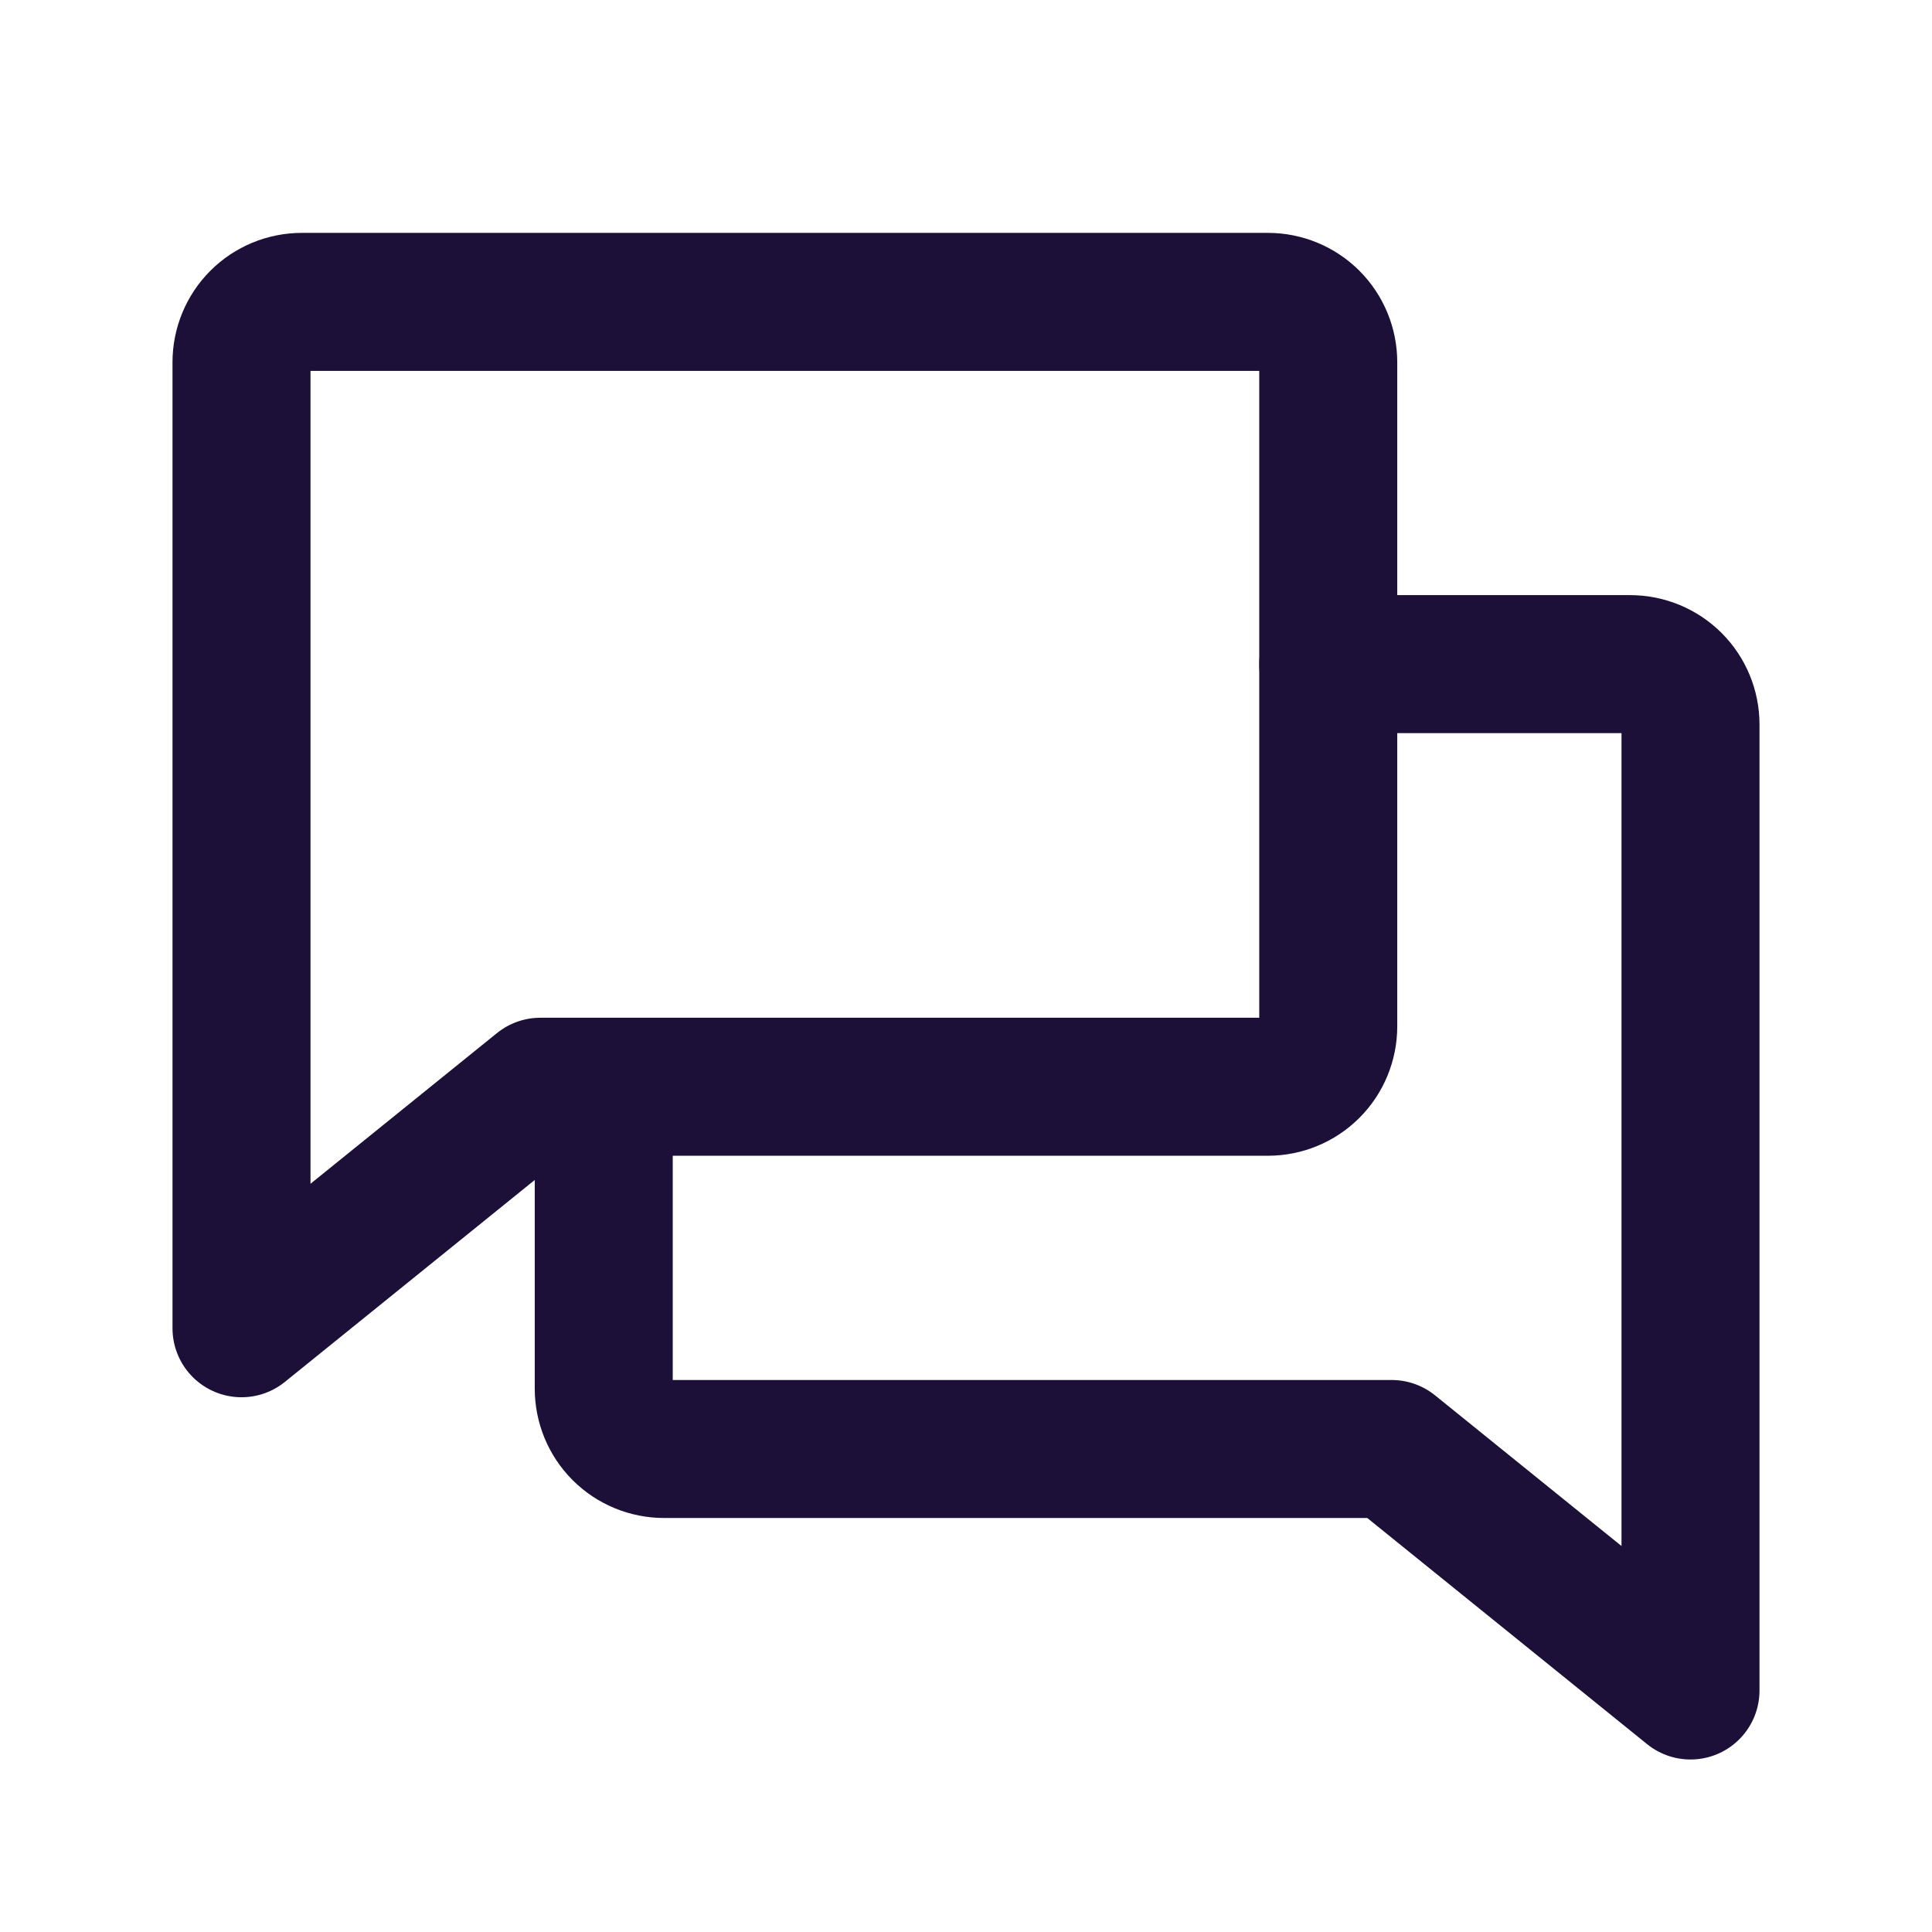
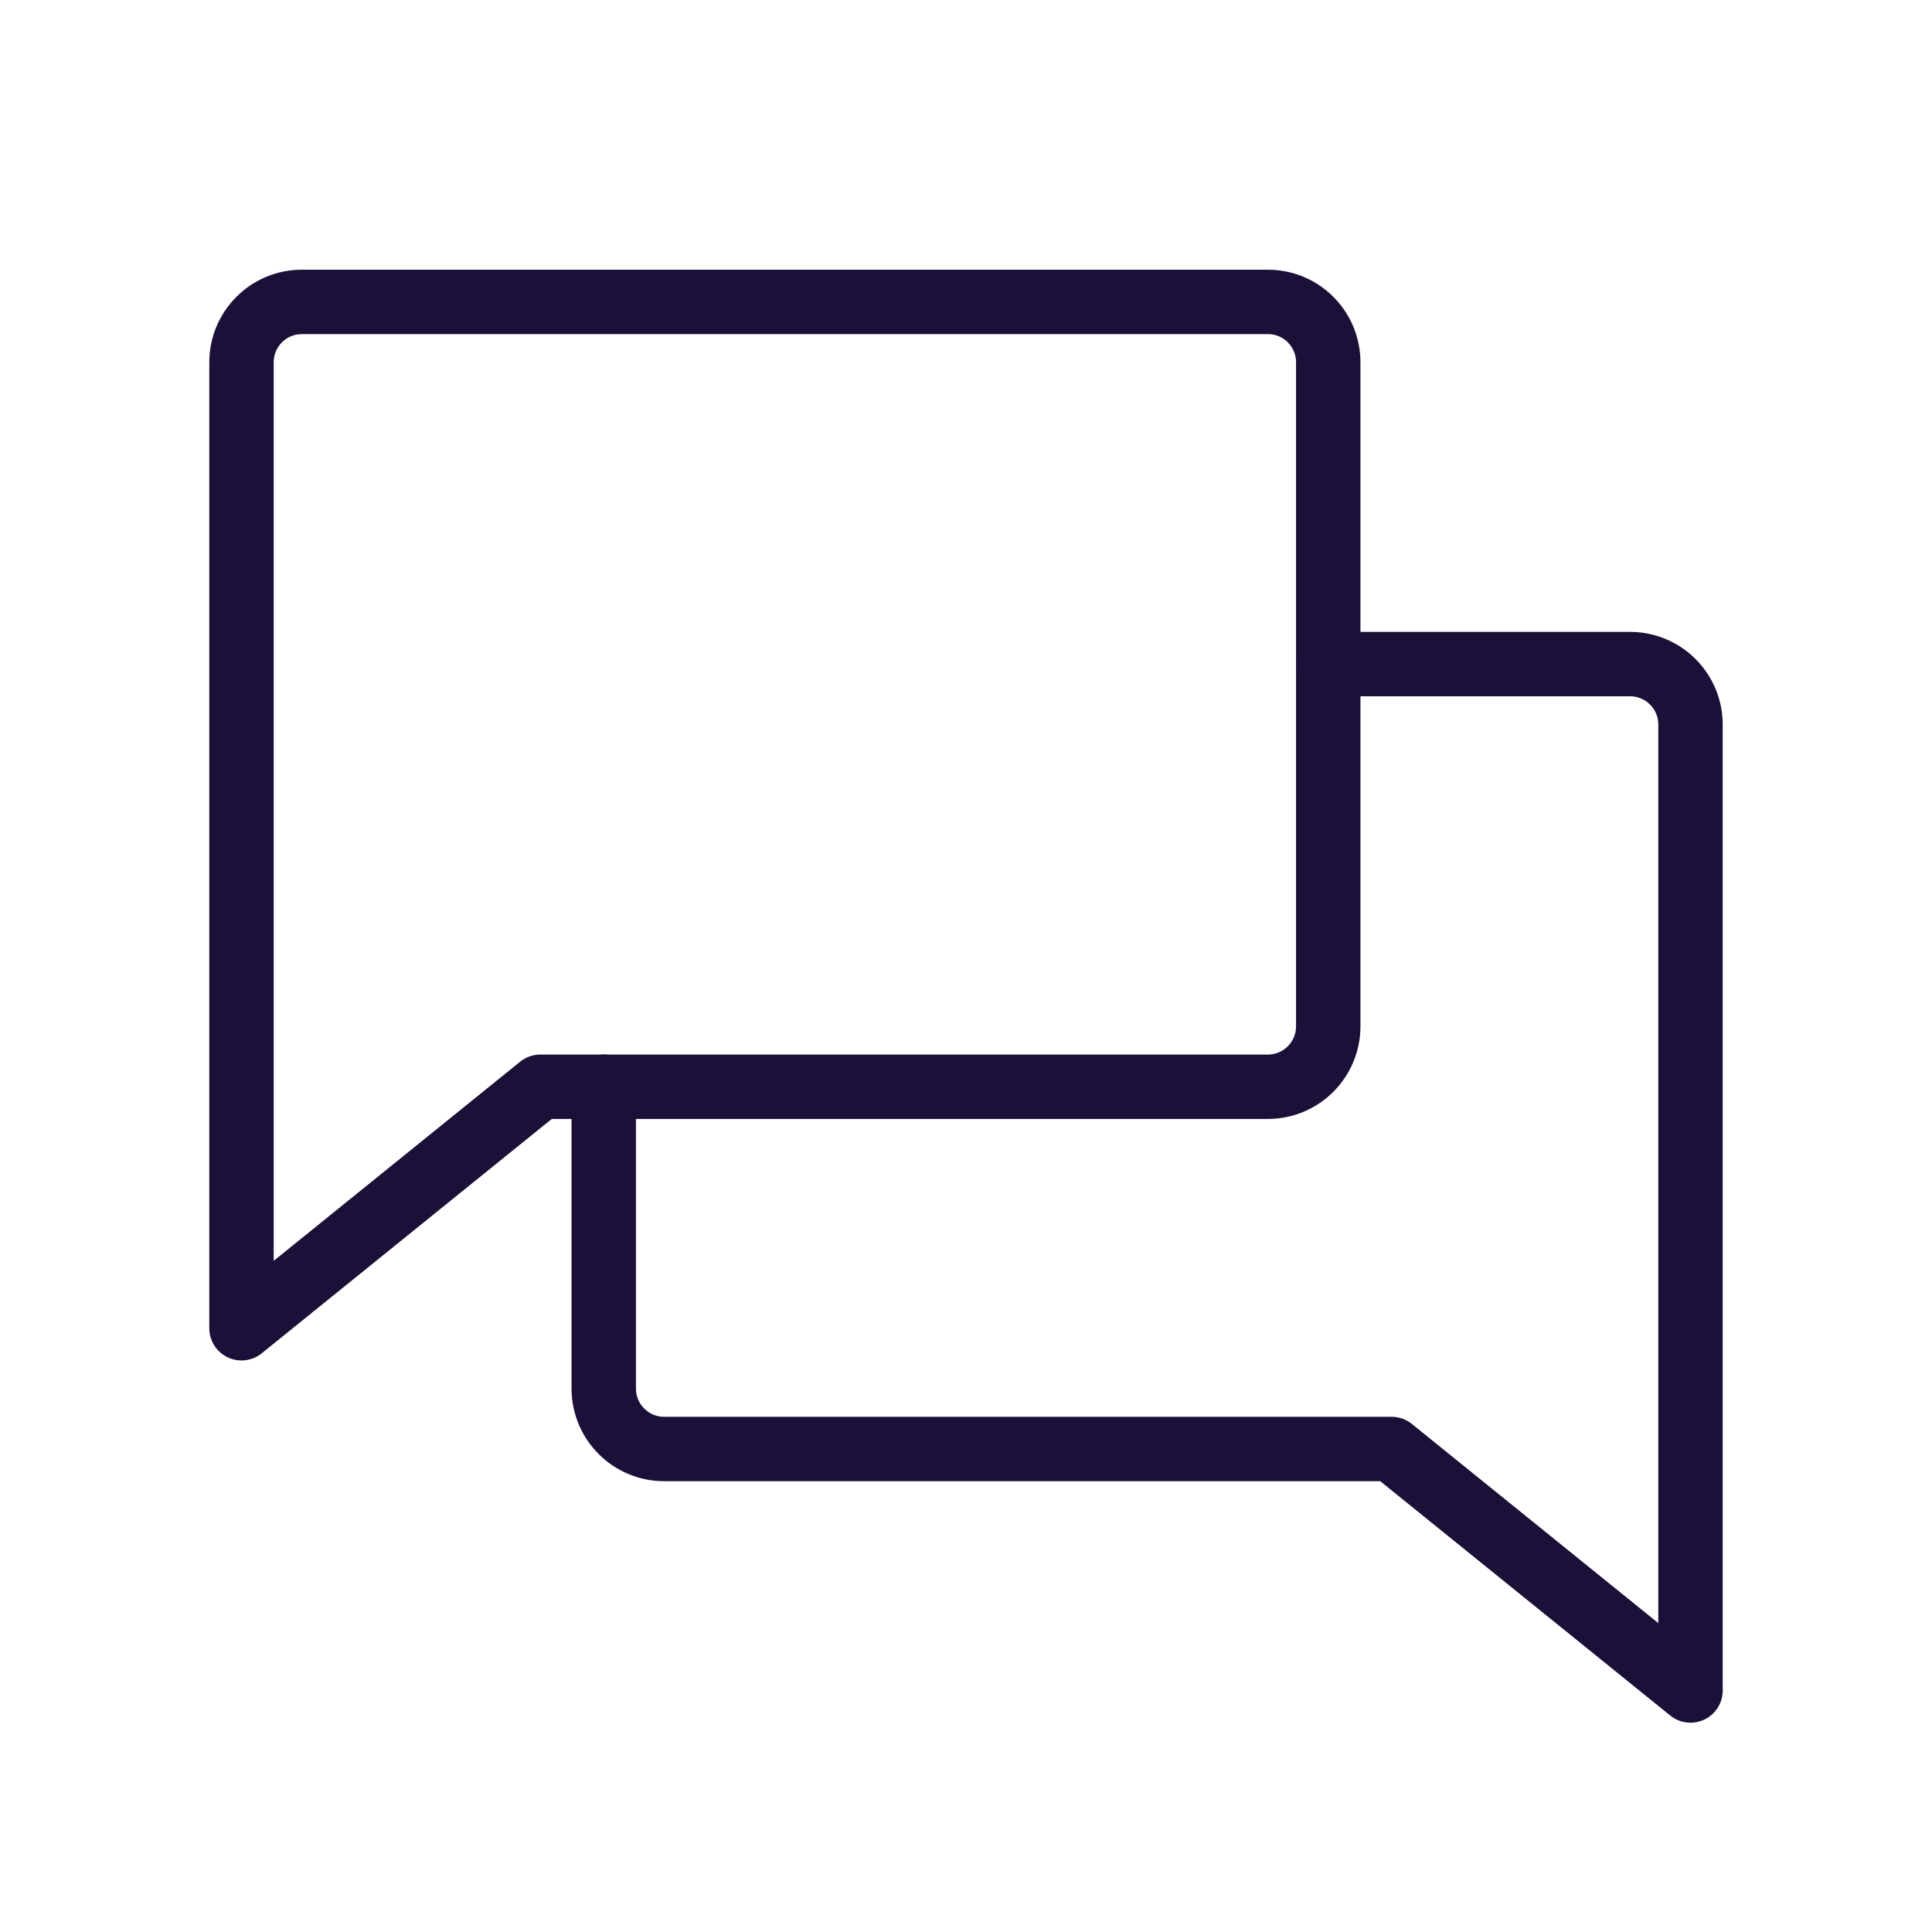
- <svg xmlns="http://www.w3.org/2000/svg" width="28" height="28" viewBox="0 0 28 28" fill="none">
-   <path d="M7.831 15.75L3.5 19.25V5.25C3.5 5.018 3.592 4.795 3.756 4.631C3.92 4.467 4.143 4.375 4.375 4.375H18.375C18.607 4.375 18.83 4.467 18.994 4.631C19.158 4.795 19.25 5.018 19.25 5.25V14.875C19.25 15.107 19.158 15.33 18.994 15.494C18.83 15.658 18.607 15.75 18.375 15.75H7.831Z" stroke="#1C0F38" stroke-width="2" stroke-linecap="round" stroke-linejoin="round" />
-   <path d="M8.75 15.75V20.125C8.75 20.357 8.842 20.58 9.006 20.744C9.17 20.908 9.393 21 9.625 21H20.169L24.5 24.5V10.5C24.5 10.268 24.408 10.045 24.244 9.881C24.08 9.717 23.857 9.625 23.625 9.625H19.25" stroke="#1C0F38" stroke-width="2" stroke-linecap="round" stroke-linejoin="round" />
+ <svg xmlns="http://www.w3.org/2000/svg" width="30" height="30" viewBox="0 0 30 30" fill="none">
+   <path d="M8.391 16.875L3.75 20.625V5.625C3.75 5.376 3.849 5.138 4.025 4.962C4.2 4.786 4.439 4.688 4.688 4.688H19.688C19.936 4.688 20.175 4.786 20.35 4.962C20.526 5.138 20.625 5.376 20.625 5.625V15.938C20.625 16.186 20.526 16.425 20.35 16.6C20.175 16.776 19.936 16.875 19.688 16.875H8.391Z" stroke="#1C0F38" stroke-linecap="round" stroke-linejoin="round" />
+   <path d="M9.375 16.875V21.562C9.375 21.811 9.474 22.05 9.65 22.225C9.825 22.401 10.064 22.5 10.312 22.5H21.609L26.25 26.25V11.25C26.25 11.001 26.151 10.763 25.975 10.587C25.8 10.411 25.561 10.312 25.312 10.312H20.625" stroke="#1C0F38" stroke-linecap="round" stroke-linejoin="round" />
</svg>
